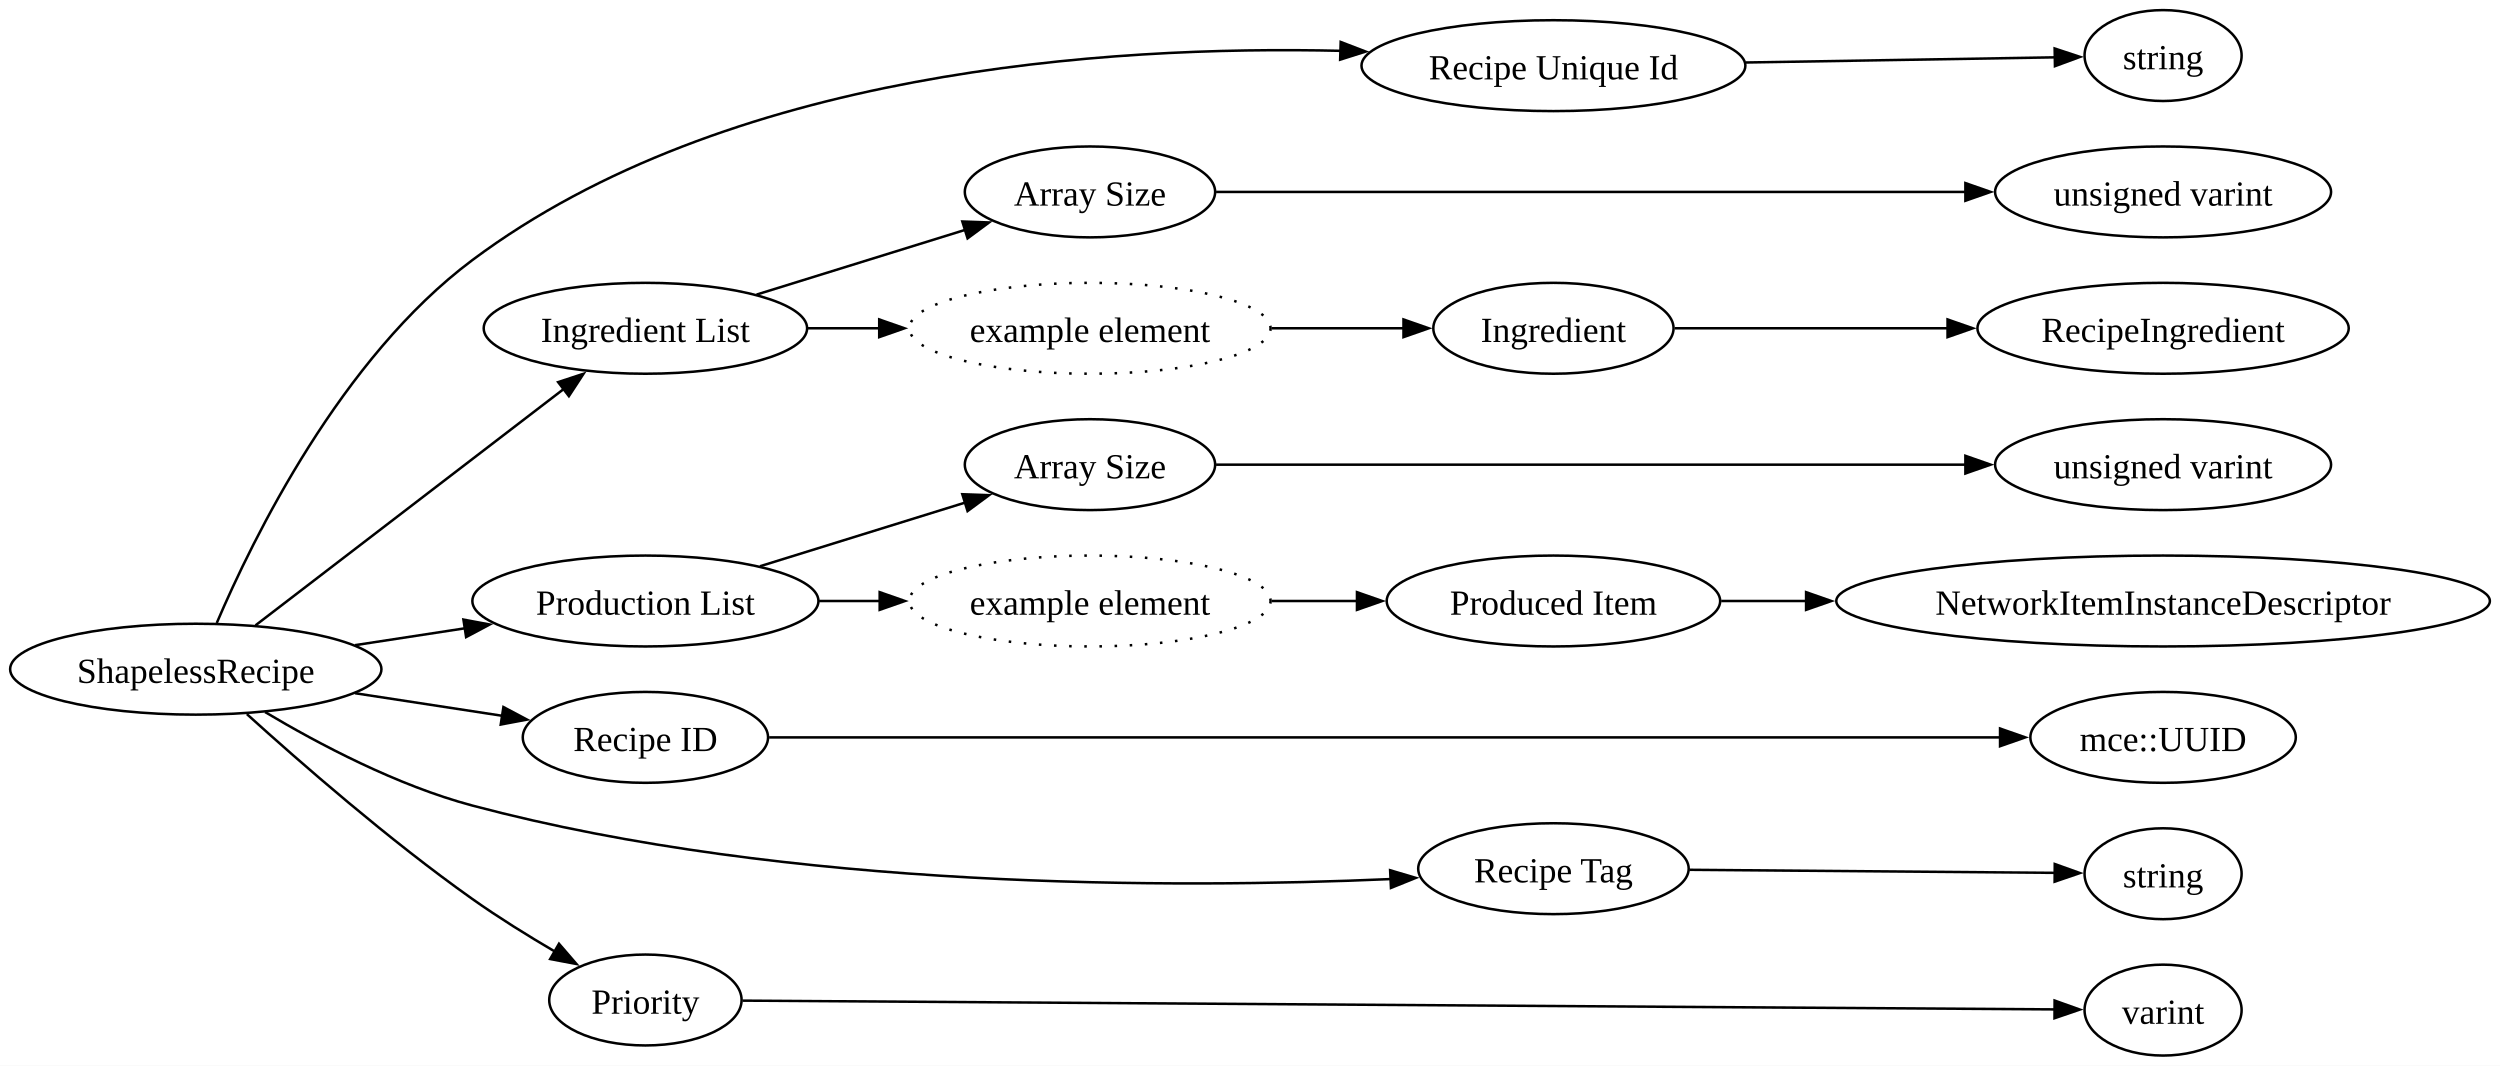
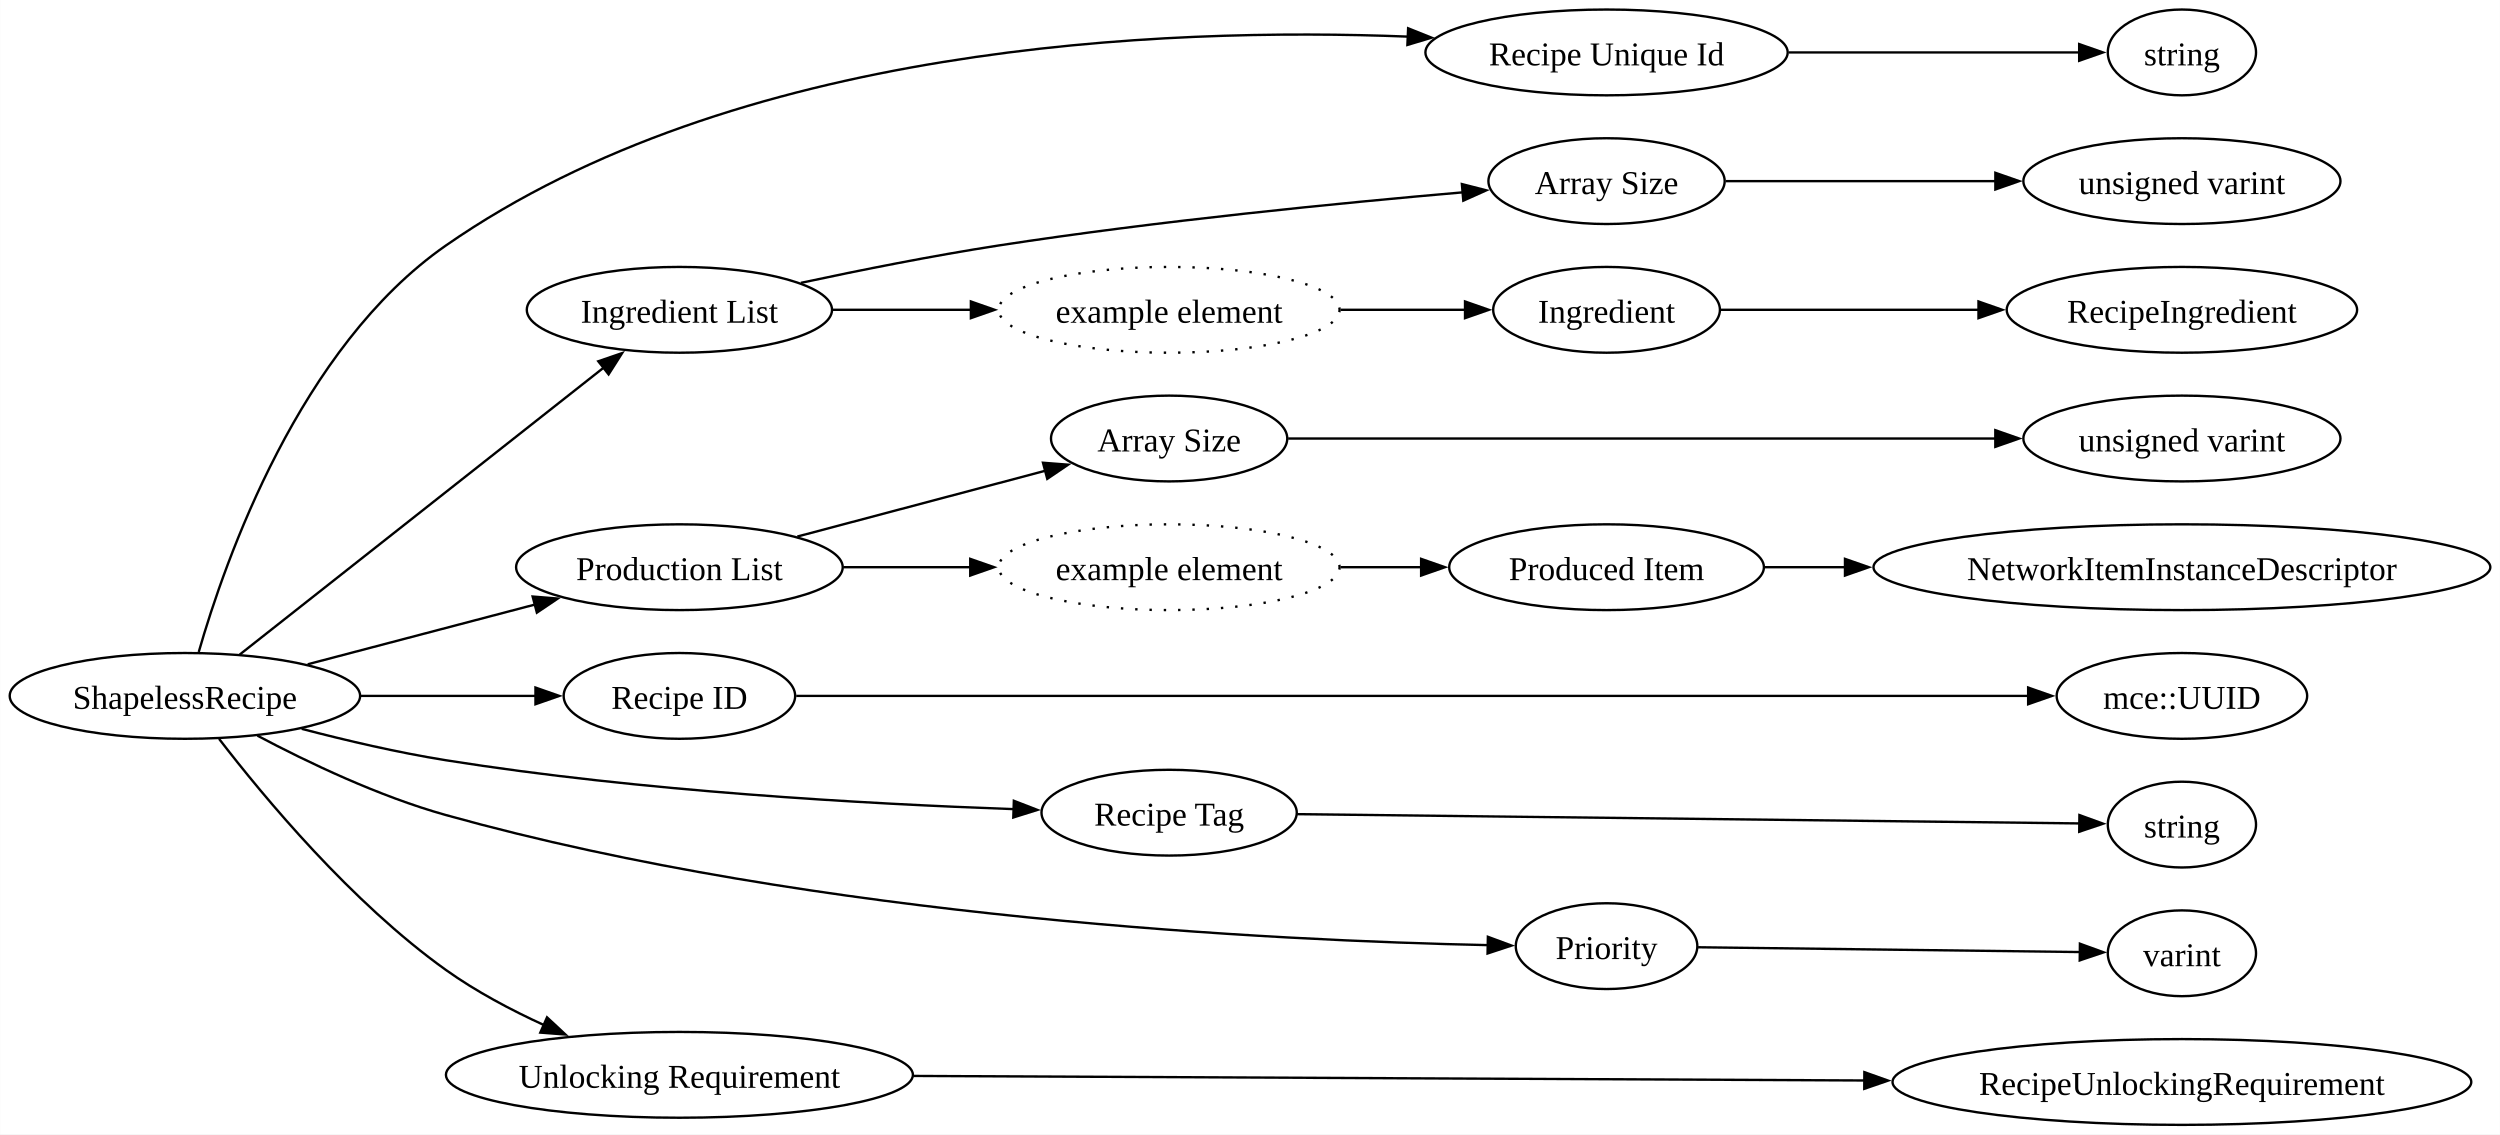
- <svg xmlns="http://www.w3.org/2000/svg" width="990pt" height="422pt" viewBox="0.00 0.00 989.98 422.00">
-   <g id="graph0" class="graph" transform="scale(1 1) rotate(0) translate(4 418)">
-     <polygon fill="white" stroke="none" points="-4,4 -4,-418 985.98,-418 985.98,4 -4,4" />
+ <svg xmlns="http://www.w3.org/2000/svg" width="1049pt" height="476pt" viewBox="0.00 0.00 1048.86 476.00">
+   <g id="graph0" class="graph" transform="scale(1 1) rotate(0) translate(4 472)">
+     <polygon fill="white" stroke="none" points="-4,4 -4,-472 1044.86,-472 1044.86,4 -4,4" />
    <g id="node1" class="node">
-       <ellipse fill="none" stroke="black" cx="73.52" cy="-153" rx="73.52" ry="18" />
-       <text text-anchor="middle" x="73.52" y="-147.57" font-family="Times New Roman,serif" font-size="14.00">ShapelessRecipe</text>
+       <ellipse fill="none" stroke="black" cx="73.52" cy="-180" rx="73.52" ry="18" />
+       <text text-anchor="middle" x="73.52" y="-174.57" font-family="Times New Roman,serif" font-size="14.00">ShapelessRecipe</text>
    </g>
    <g id="node2" class="node">
-       <ellipse fill="none" stroke="black" cx="611.15" cy="-392" rx="76.01" ry="18" />
-       <text text-anchor="middle" x="611.15" y="-386.57" font-family="Times New Roman,serif" font-size="14.00">Recipe Unique Id</text>
+       <ellipse fill="none" stroke="black" cx="670.04" cy="-450" rx="76.01" ry="18" />
+       <text text-anchor="middle" x="670.04" y="-444.57" font-family="Times New Roman,serif" font-size="14.00">Recipe Unique Id</text>
    </g>
    <g id="edge1" class="edge">
-       <path fill="none" stroke="black" d="M81.82,-171.28C96.14,-204.8 131.1,-276.21 183.04,-315 283.58,-390.1 434.09,-400.07 526.99,-397.87" />
-       <polygon fill="black" stroke="black" points="526.9,-401.38 536.79,-397.58 526.69,-394.38 526.9,-401.38" />
+       <path fill="none" stroke="black" d="M79.32,-198.42C90.4,-237.02 121.67,-326.35 183.04,-369 304.39,-453.34 483.31,-460.74 586.81,-456.63" />
+       <polygon fill="black" stroke="black" points="586.78,-460.13 596.62,-456.19 586.47,-453.14 586.78,-460.13" />
    </g>
    <g id="node4" class="node">
-       <ellipse fill="none" stroke="black" cx="251.57" cy="-288" rx="64.04" ry="18" />
-       <text text-anchor="middle" x="251.57" y="-282.57" font-family="Times New Roman,serif" font-size="14.00">Ingredient List</text>
+       <ellipse fill="none" stroke="black" cx="281.01" cy="-342" rx="64.04" ry="18" />
+       <text text-anchor="middle" x="281.01" y="-336.57" font-family="Times New Roman,serif" font-size="14.00">Ingredient List</text>
    </g>
    <g id="edge3" class="edge">
-       <path fill="none" stroke="black" d="M97.17,-170.37C128.29,-194.23 184.37,-237.24 219.42,-264.11" />
-       <polygon fill="black" stroke="black" points="217.01,-266.68 227.07,-269.99 221.27,-261.12 217.01,-266.68" />
+       <path fill="none" stroke="black" d="M96.51,-197.34C133.28,-226.32 207.33,-284.7 249.24,-317.75" />
+       <polygon fill="black" stroke="black" points="246.97,-320.41 256.99,-323.85 251.3,-314.91 246.97,-320.41" />
    </g>
    <g id="node10" class="node">
-       <ellipse fill="none" stroke="black" cx="251.57" cy="-180" rx="68.53" ry="18" />
-       <text text-anchor="middle" x="251.57" y="-174.57" font-family="Times New Roman,serif" font-size="14.00">Production List</text>
+       <ellipse fill="none" stroke="black" cx="281.01" cy="-234" rx="68.53" ry="18" />
+       <text text-anchor="middle" x="281.01" y="-228.57" font-family="Times New Roman,serif" font-size="14.00">Production List</text>
    </g>
    <g id="edge9" class="edge">
-       <path fill="none" stroke="black" d="M136.59,-162.52C150.65,-164.68 165.68,-166.98 180.06,-169.19" />
-       <polygon fill="black" stroke="black" points="179.51,-172.64 189.92,-170.7 180.57,-165.72 179.51,-172.64" />
+       <path fill="none" stroke="black" d="M125.05,-193.28C153.94,-200.87 190.34,-210.44 220.6,-218.39" />
+       <polygon fill="black" stroke="black" points="219.42,-221.7 229.98,-220.85 221.2,-214.93 219.42,-221.7" />
    </g>
    <g id="node16" class="node">
-       <ellipse fill="none" stroke="black" cx="251.57" cy="-126" rx="48.57" ry="18" />
-       <text text-anchor="middle" x="251.57" y="-120.58" font-family="Times New Roman,serif" font-size="14.00">Recipe ID</text>
+       <ellipse fill="none" stroke="black" cx="281.01" cy="-180" rx="48.57" ry="18" />
+       <text text-anchor="middle" x="281.01" y="-174.57" font-family="Times New Roman,serif" font-size="14.00">Recipe ID</text>
    </g>
    <g id="edge15" class="edge">
-       <path fill="none" stroke="black" d="M136.59,-143.48C155.61,-140.56 176.4,-137.37 194.96,-134.53" />
-       <polygon fill="black" stroke="black" points="195.34,-138.01 204.7,-133.04 194.28,-131.09 195.34,-138.01" />
+       <path fill="none" stroke="black" d="M147.26,-180C171.35,-180 197.87,-180 220.82,-180" />
+       <polygon fill="black" stroke="black" points="220.61,-183.5 230.61,-180 220.61,-176.5 220.61,-183.5" />
    </g>
    <g id="node18" class="node">
-       <ellipse fill="none" stroke="black" cx="611.15" cy="-74" rx="53.56" ry="18" />
-       <text text-anchor="middle" x="611.15" y="-68.58" font-family="Times New Roman,serif" font-size="14.00">Recipe Tag</text>
+       <ellipse fill="none" stroke="black" cx="486.5" cy="-131" rx="53.56" ry="18" />
+       <text text-anchor="middle" x="486.5" y="-125.58" font-family="Times New Roman,serif" font-size="14.00">Recipe Tag</text>
    </g>
    <g id="edge17" class="edge">
-       <path fill="none" stroke="black" d="M100.96,-136.03C122.23,-123.35 153.35,-106.9 183.04,-99 308.67,-65.57 462.15,-66.16 546.69,-69.89" />
-       <polygon fill="black" stroke="black" points="546.48,-73.38 556.64,-70.36 546.81,-66.39 546.48,-73.38" />
+       <path fill="none" stroke="black" d="M122.5,-166.18C141.24,-161.28 163,-156.2 183.04,-153 264.61,-139.98 359.8,-134.66 421.28,-132.49" />
+       <polygon fill="black" stroke="black" points="421.34,-135.99 431.22,-132.16 421.11,-128.99 421.34,-135.99" />
    </g>
    <g id="node20" class="node">
-       <ellipse fill="none" stroke="black" cx="251.57" cy="-22" rx="38.09" ry="18" />
-       <text text-anchor="middle" x="251.57" y="-16.57" font-family="Times New Roman,serif" font-size="14.00">Priority</text>
+       <ellipse fill="none" stroke="black" cx="670.04" cy="-75" rx="38.09" ry="18" />
+       <text text-anchor="middle" x="670.04" y="-69.58" font-family="Times New Roman,serif" font-size="14.00">Priority</text>
    </g>
    <g id="edge19" class="edge">
-       <path fill="none" stroke="black" d="M93.74,-135.22C114.85,-116.1 150.13,-85.31 183.04,-62 193.32,-54.72 204.98,-47.48 215.69,-41.2" />
-       <polygon fill="black" stroke="black" points="217.35,-44.28 224.27,-36.26 213.85,-38.22 217.35,-44.28" />
+       <path fill="none" stroke="black" d="M103.94,-163.32C125.23,-152.03 155.07,-137.81 183.04,-130 338.8,-86.52 531.78,-77.29 620.4,-75.42" />
+       <polygon fill="black" stroke="black" points="620.24,-78.92 630.18,-75.24 620.11,-71.92 620.24,-78.92" />
+     </g>
+     <g id="node22" class="node">
+       <ellipse fill="none" stroke="black" cx="281.01" cy="-21" rx="97.97" ry="18" />
+       <text text-anchor="middle" x="281.01" y="-15.57" font-family="Times New Roman,serif" font-size="14.00">Unlocking Requirement</text>
+     </g>
+     <g id="edge21" class="edge">
+       <path fill="none" stroke="black" d="M87.85,-161.97C106.76,-137.4 143.5,-93.24 183.04,-65 195.63,-56.01 210.35,-48.19 224.46,-41.75" />
+       <polygon fill="black" stroke="black" points="225.46,-45.13 233.21,-37.91 222.64,-38.72 225.46,-45.13" />
    </g>
    <g id="node3" class="node">
-       <ellipse fill="none" stroke="black" cx="852.57" cy="-396" rx="31.1" ry="18" />
-       <text text-anchor="middle" x="852.57" y="-390.57" font-family="Times New Roman,serif" font-size="14.00">string</text>
+       <ellipse fill="none" stroke="black" cx="911.46" cy="-450" rx="31.1" ry="18" />
+       <text text-anchor="middle" x="911.46" y="-444.57" font-family="Times New Roman,serif" font-size="14.00">string</text>
    </g>
    <g id="edge2" class="edge">
-       <path fill="none" stroke="black" d="M687.25,-393.25C727.73,-393.93 776.16,-394.74 809.91,-395.3" />
-       <polygon fill="black" stroke="black" points="809.63,-398.8 819.69,-395.47 809.75,-391.8 809.63,-398.8" />
+       <path fill="none" stroke="black" d="M746.46,-450C786.8,-450 834.95,-450 868.6,-450" />
+       <polygon fill="black" stroke="black" points="868.35,-453.5 878.35,-450 868.35,-446.5 868.35,-453.5" />
    </g>
    <g id="node5" class="node">
-       <ellipse fill="none" stroke="black" cx="427.62" cy="-342" rx="49.57" ry="18" />
-       <text text-anchor="middle" x="427.62" y="-336.57" font-family="Times New Roman,serif" font-size="14.00">Array Size</text>
+       <ellipse fill="none" stroke="black" cx="670.04" cy="-396" rx="49.57" ry="18" />
+       <text text-anchor="middle" x="670.04" y="-390.57" font-family="Times New Roman,serif" font-size="14.00">Array Size</text>
    </g>
    <g id="edge4" class="edge">
-       <path fill="none" stroke="black" d="M295.59,-301.35C320.69,-309.14 352.43,-318.98 378.38,-327.03" />
-       <polygon fill="black" stroke="black" points="377.07,-330.29 387.66,-329.91 379.15,-323.61 377.07,-330.29" />
+       <path fill="none" stroke="black" d="M332,-353.32C356.85,-358.64 387.39,-364.74 414.98,-369 481.41,-379.25 558.21,-386.83 609.83,-391.3" />
+       <polygon fill="black" stroke="black" points="609.33,-394.77 619.59,-392.14 609.93,-387.8 609.33,-394.77" />
    </g>
    <g id="node7" class="node">
-       <ellipse fill="none" stroke="black" stroke-dasharray="1,5" cx="427.62" cy="-288" rx="71.52" ry="18" />
-       <text text-anchor="middle" x="427.62" y="-282.57" font-family="Times New Roman,serif" font-size="14.00">example element</text>
+       <ellipse fill="none" stroke="black" stroke-dasharray="1,5" cx="486.5" cy="-342" rx="71.52" ry="18" />
+       <text text-anchor="middle" x="486.5" y="-336.57" font-family="Times New Roman,serif" font-size="14.00">example element</text>
    </g>
    <g id="edge6" class="edge">
-       <path fill="none" stroke="black" d="M315.9,-288C325.19,-288 334.87,-288 344.47,-288" />
-       <polygon fill="black" stroke="black" points="344.16,-291.5 354.16,-288 344.16,-284.5 344.16,-291.5" />
+       <path fill="none" stroke="black" d="M345.28,-342C363.71,-342 384.12,-342 403.53,-342" />
+       <polygon fill="black" stroke="black" points="403.31,-345.5 413.31,-342 403.31,-338.5 403.31,-345.5" />
    </g>
    <g id="node6" class="node">
-       <ellipse fill="none" stroke="black" cx="852.57" cy="-342" rx="66.53" ry="18" />
-       <text text-anchor="middle" x="852.57" y="-336.57" font-family="Times New Roman,serif" font-size="14.00">unsigned varint</text>
+       <ellipse fill="none" stroke="black" cx="911.46" cy="-396" rx="66.53" ry="18" />
+       <text text-anchor="middle" x="911.46" y="-390.57" font-family="Times New Roman,serif" font-size="14.00">unsigned varint</text>
    </g>
    <g id="edge5" class="edge">
-       <path fill="none" stroke="black" d="M477.55,-342C550.39,-342 688.01,-342 774.47,-342" />
-       <polygon fill="black" stroke="black" points="774.28,-345.5 784.28,-342 774.28,-338.5 774.28,-345.5" />
+       <path fill="none" stroke="black" d="M720.06,-396C752.67,-396 796.18,-396 833.37,-396" />
+       <polygon fill="black" stroke="black" points="833.18,-399.5 843.18,-396 833.18,-392.5 833.18,-399.5" />
    </g>
    <g id="node8" class="node">
-       <ellipse fill="none" stroke="black" cx="611.15" cy="-288" rx="47.57" ry="18" />
-       <text text-anchor="middle" x="611.15" y="-282.57" font-family="Times New Roman,serif" font-size="14.00">Ingredient</text>
+       <ellipse fill="none" stroke="black" cx="670.04" cy="-342" rx="47.57" ry="18" />
+       <text text-anchor="middle" x="670.04" y="-336.57" font-family="Times New Roman,serif" font-size="14.00">Ingredient</text>
    </g>
    <g id="edge7" class="edge">
-       <path fill="none" stroke="black" d="M499.58,-288C516.96,-288 535.34,-288 552.03,-288" />
-       <polygon fill="black" stroke="black" points="551.77,-291.5 561.77,-288 551.77,-284.5 551.77,-291.5" />
+       <path fill="none" stroke="black" d="M558.47,-342C575.84,-342 594.23,-342 610.92,-342" />
+       <polygon fill="black" stroke="black" points="610.65,-345.5 620.65,-342 610.65,-338.5 610.65,-345.5" />
    </g>
    <g id="node9" class="node">
-       <ellipse fill="none" stroke="black" cx="852.57" cy="-288" rx="73.52" ry="18" />
-       <text text-anchor="middle" x="852.57" y="-282.57" font-family="Times New Roman,serif" font-size="14.00">RecipeIngredient</text>
+       <ellipse fill="none" stroke="black" cx="911.46" cy="-342" rx="73.52" ry="18" />
+       <text text-anchor="middle" x="911.46" y="-336.57" font-family="Times New Roman,serif" font-size="14.00">RecipeIngredient</text>
    </g>
    <g id="edge8" class="edge">
-       <path fill="none" stroke="black" d="M659.17,-288C690.02,-288 731.25,-288 767.62,-288" />
-       <polygon fill="black" stroke="black" points="767.22,-291.5 777.22,-288 767.22,-284.5 767.22,-291.5" />
+       <path fill="none" stroke="black" d="M718.05,-342C748.91,-342 790.13,-342 826.5,-342" />
+       <polygon fill="black" stroke="black" points="826.1,-345.5 836.1,-342 826.1,-338.5 826.1,-345.5" />
    </g>
    <g id="node11" class="node">
-       <ellipse fill="none" stroke="black" cx="427.62" cy="-234" rx="49.57" ry="18" />
-       <text text-anchor="middle" x="427.62" y="-228.57" font-family="Times New Roman,serif" font-size="14.00">Array Size</text>
+       <ellipse fill="none" stroke="black" cx="486.5" cy="-288" rx="49.57" ry="18" />
+       <text text-anchor="middle" x="486.5" y="-282.57" font-family="Times New Roman,serif" font-size="14.00">Array Size</text>
    </g>
    <g id="edge10" class="edge">
-       <path fill="none" stroke="black" d="M296.94,-193.77C321.77,-201.47 352.75,-211.08 378.2,-218.98" />
-       <polygon fill="black" stroke="black" points="377.07,-222.29 387.66,-221.91 379.14,-215.61 377.07,-222.29" />
+       <path fill="none" stroke="black" d="M330.49,-246.87C361.93,-255.21 402.82,-266.06 434.71,-274.52" />
+       <polygon fill="black" stroke="black" points="433.56,-277.84 444.13,-277.02 435.36,-271.07 433.56,-277.84" />
    </g>
    <g id="node13" class="node">
-       <ellipse fill="none" stroke="black" stroke-dasharray="1,5" cx="427.62" cy="-180" rx="71.52" ry="18" />
-       <text text-anchor="middle" x="427.62" y="-174.57" font-family="Times New Roman,serif" font-size="14.00">example element</text>
+       <ellipse fill="none" stroke="black" stroke-dasharray="1,5" cx="486.5" cy="-234" rx="71.52" ry="18" />
+       <text text-anchor="middle" x="486.5" y="-228.57" font-family="Times New Roman,serif" font-size="14.00">example element</text>
    </g>
    <g id="edge12" class="edge">
-       <path fill="none" stroke="black" d="M320.36,-180C328.27,-180 336.41,-180 344.49,-180" />
-       <polygon fill="black" stroke="black" points="344.34,-183.5 354.34,-180 344.34,-176.5 344.34,-183.5" />
+       <path fill="none" stroke="black" d="M349.77,-234C366.84,-234 385.35,-234 403.06,-234" />
+       <polygon fill="black" stroke="black" points="403.04,-237.5 413.04,-234 403.04,-230.5 403.04,-237.5" />
    </g>
    <g id="node12" class="node">
-       <ellipse fill="none" stroke="black" cx="852.57" cy="-234" rx="66.53" ry="18" />
-       <text text-anchor="middle" x="852.57" y="-228.57" font-family="Times New Roman,serif" font-size="14.00">unsigned varint</text>
+       <ellipse fill="none" stroke="black" cx="911.46" cy="-288" rx="66.53" ry="18" />
+       <text text-anchor="middle" x="911.46" y="-282.57" font-family="Times New Roman,serif" font-size="14.00">unsigned varint</text>
    </g>
    <g id="edge11" class="edge">
-       <path fill="none" stroke="black" d="M477.55,-234C550.39,-234 688.01,-234 774.47,-234" />
-       <polygon fill="black" stroke="black" points="774.28,-237.5 784.28,-234 774.28,-230.5 774.28,-237.5" />
+       <path fill="none" stroke="black" d="M536.43,-288C609.27,-288 746.89,-288 833.35,-288" />
+       <polygon fill="black" stroke="black" points="833.16,-291.5 843.16,-288 833.16,-284.5 833.16,-291.5" />
    </g>
    <g id="node14" class="node">
-       <ellipse fill="none" stroke="black" cx="611.15" cy="-180" rx="66.03" ry="18" />
-       <text text-anchor="middle" x="611.15" y="-174.57" font-family="Times New Roman,serif" font-size="14.00">Produced Item</text>
+       <ellipse fill="none" stroke="black" cx="670.04" cy="-234" rx="66.03" ry="18" />
+       <text text-anchor="middle" x="670.04" y="-228.57" font-family="Times New Roman,serif" font-size="14.00">Produced Item</text>
    </g>
    <g id="edge13" class="edge">
-       <path fill="none" stroke="black" d="M499.58,-180C510.77,-180 522.38,-180 533.69,-180" />
-       <polygon fill="black" stroke="black" points="533.35,-183.5 543.35,-180 533.35,-176.5 533.35,-183.5" />
+       <path fill="none" stroke="black" d="M558.47,-234C569.65,-234 581.26,-234 592.57,-234" />
+       <polygon fill="black" stroke="black" points="592.23,-237.5 602.23,-234 592.23,-230.5 592.23,-237.5" />
    </g>
    <g id="node15" class="node">
-       <ellipse fill="none" stroke="black" cx="852.57" cy="-180" rx="129.41" ry="18" />
-       <text text-anchor="middle" x="852.57" y="-174.57" font-family="Times New Roman,serif" font-size="14.00">NetworkItemInstanceDescriptor</text>
+       <ellipse fill="none" stroke="black" cx="911.46" cy="-234" rx="129.41" ry="18" />
+       <text text-anchor="middle" x="911.46" y="-228.57" font-family="Times New Roman,serif" font-size="14.00">NetworkItemInstanceDescriptor</text>
    </g>
    <g id="edge14" class="edge">
-       <path fill="none" stroke="black" d="M677.58,-180C688.28,-180 699.71,-180 711.42,-180" />
-       <polygon fill="black" stroke="black" points="711.2,-183.5 721.2,-180 711.2,-176.5 711.2,-183.5" />
+       <path fill="none" stroke="black" d="M736.46,-234C747.16,-234 758.6,-234 770.3,-234" />
+       <polygon fill="black" stroke="black" points="770.08,-237.5 780.08,-234 770.08,-230.5 770.08,-237.5" />
    </g>
    <g id="node17" class="node">
-       <ellipse fill="none" stroke="black" cx="852.57" cy="-126" rx="52.56" ry="18" />
-       <text text-anchor="middle" x="852.57" y="-120.58" font-family="Times New Roman,serif" font-size="14.00">mce::UUID</text>
+       <ellipse fill="none" stroke="black" cx="911.46" cy="-180" rx="52.56" ry="18" />
+       <text text-anchor="middle" x="911.46" y="-174.57" font-family="Times New Roman,serif" font-size="14.00">mce::UUID</text>
    </g>
    <g id="edge16" class="edge">
-       <path fill="none" stroke="black" d="M300.57,-126C408.02,-126 667.85,-126 788.31,-126" />
-       <polygon fill="black" stroke="black" points="788.01,-129.5 798.01,-126 788.01,-122.5 788.01,-129.5" />
+       <path fill="none" stroke="black" d="M330.02,-180C442.15,-180 721.27,-180 847.13,-180" />
+       <polygon fill="black" stroke="black" points="846.94,-183.5 856.94,-180 846.94,-176.5 846.94,-183.5" />
    </g>
    <g id="node19" class="node">
-       <ellipse fill="none" stroke="black" cx="852.57" cy="-72" rx="31.1" ry="18" />
-       <text text-anchor="middle" x="852.57" y="-66.58" font-family="Times New Roman,serif" font-size="14.00">string</text>
+       <ellipse fill="none" stroke="black" cx="911.46" cy="-126" rx="31.1" ry="18" />
+       <text text-anchor="middle" x="911.46" y="-120.58" font-family="Times New Roman,serif" font-size="14.00">string</text>
    </g>
    <g id="edge18" class="edge">
-       <path fill="none" stroke="black" d="M664.99,-73.56C708.61,-73.19 769.66,-72.68 809.89,-72.35" />
-       <polygon fill="black" stroke="black" points="809.67,-75.85 819.64,-72.27 809.62,-68.85 809.67,-75.85" />
+       <path fill="none" stroke="black" d="M540.21,-130.38C625.31,-129.37 791.23,-127.41 868.71,-126.49" />
+       <polygon fill="black" stroke="black" points="868.45,-130 878.41,-126.38 868.37,-123 868.45,-130" />
    </g>
    <g id="node21" class="node">
-       <ellipse fill="none" stroke="black" cx="852.57" cy="-18" rx="31.1" ry="18" />
-       <text text-anchor="middle" x="852.57" y="-12.57" font-family="Times New Roman,serif" font-size="14.00">varint</text>
+       <ellipse fill="none" stroke="black" cx="911.46" cy="-72" rx="31.1" ry="18" />
+       <text text-anchor="middle" x="911.46" y="-66.58" font-family="Times New Roman,serif" font-size="14.00">varint</text>
    </g>
    <g id="edge20" class="edge">
-       <path fill="none" stroke="black" d="M290.04,-21.75C396.18,-21.04 698.36,-19.02 809.71,-18.28" />
-       <polygon fill="black" stroke="black" points="809.61,-21.78 819.59,-18.21 809.57,-14.78 809.61,-21.78" />
+       <path fill="none" stroke="black" d="M708.44,-74.53C751.91,-73.99 823.42,-73.09 868.67,-72.52" />
+       <polygon fill="black" stroke="black" points="868.66,-76.02 878.62,-72.4 868.58,-69.02 868.66,-76.02" />
+     </g>
+     <g id="node23" class="node">
+       <ellipse fill="none" stroke="black" cx="911.46" cy="-18" rx="121.42" ry="18" />
+       <text text-anchor="middle" x="911.46" y="-12.57" font-family="Times New Roman,serif" font-size="14.00">RecipeUnlockingRequirement</text>
+     </g>
+     <g id="edge22" class="edge">
+       <path fill="none" stroke="black" d="M379.17,-20.54C486.22,-20.03 659.02,-19.2 778.33,-18.63" />
+       <polygon fill="black" stroke="black" points="778.21,-22.13 788.19,-18.58 778.17,-15.13 778.21,-22.13" />
    </g>
  </g>
</svg>
